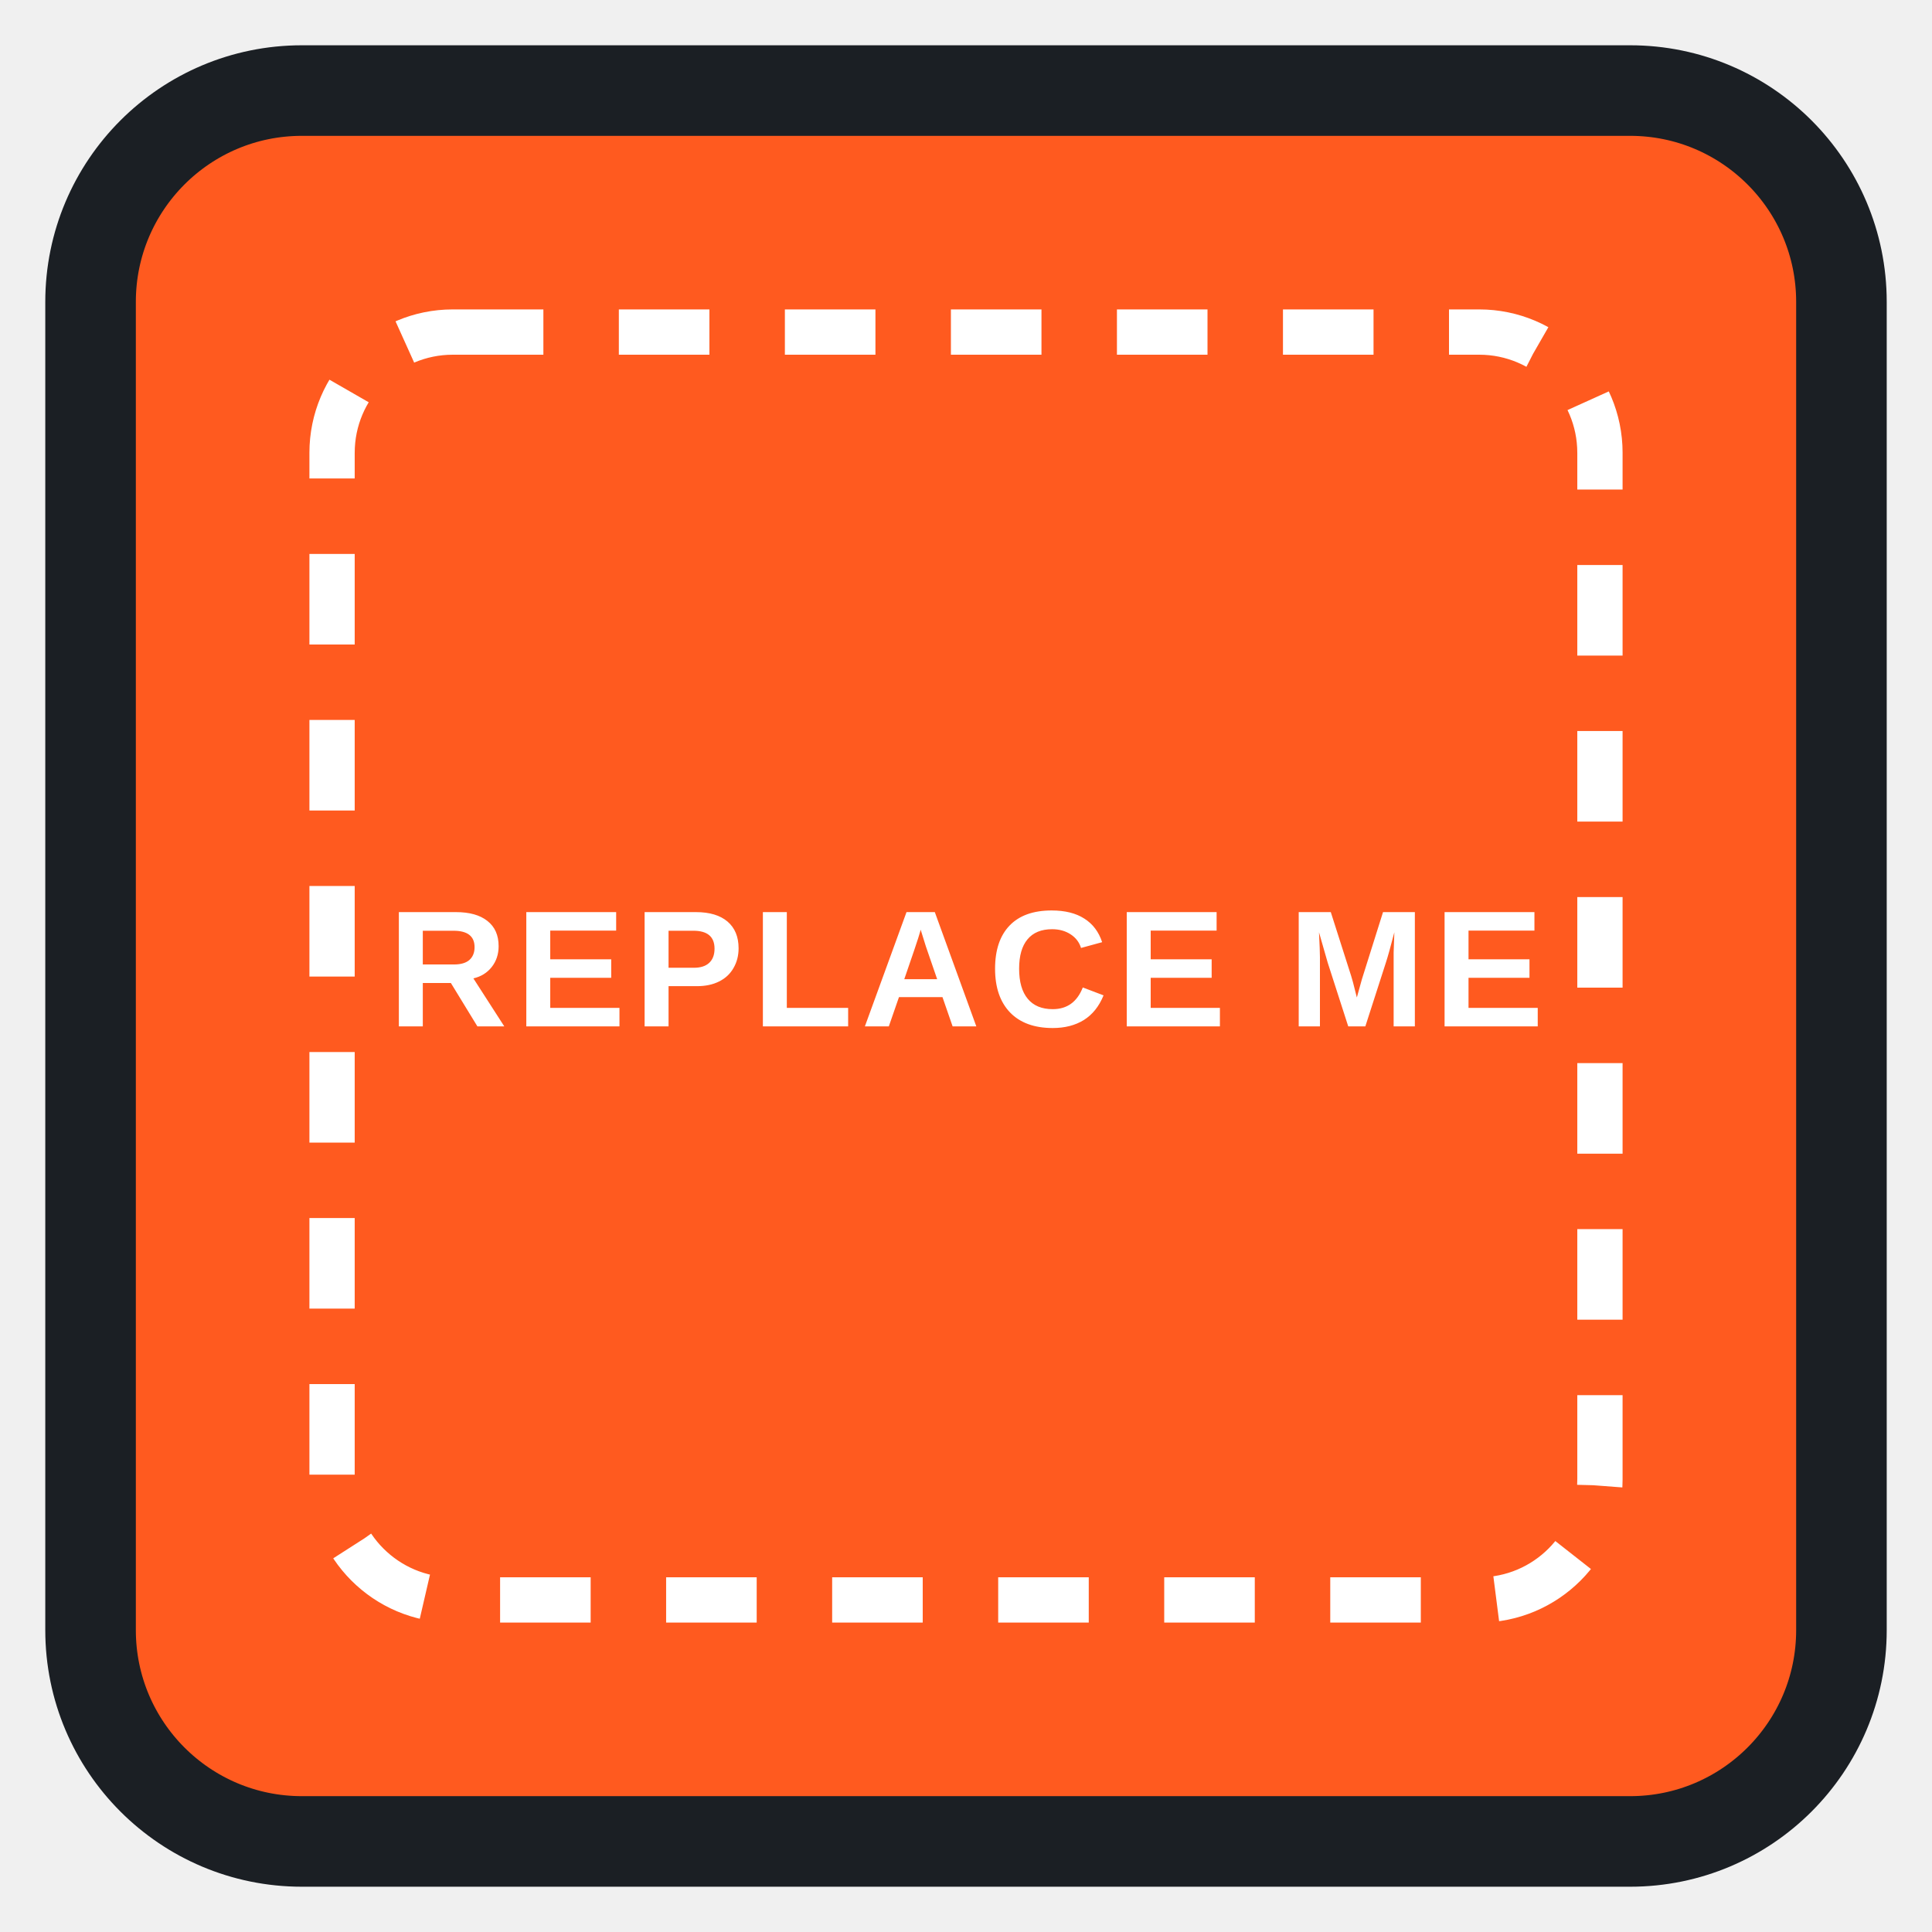
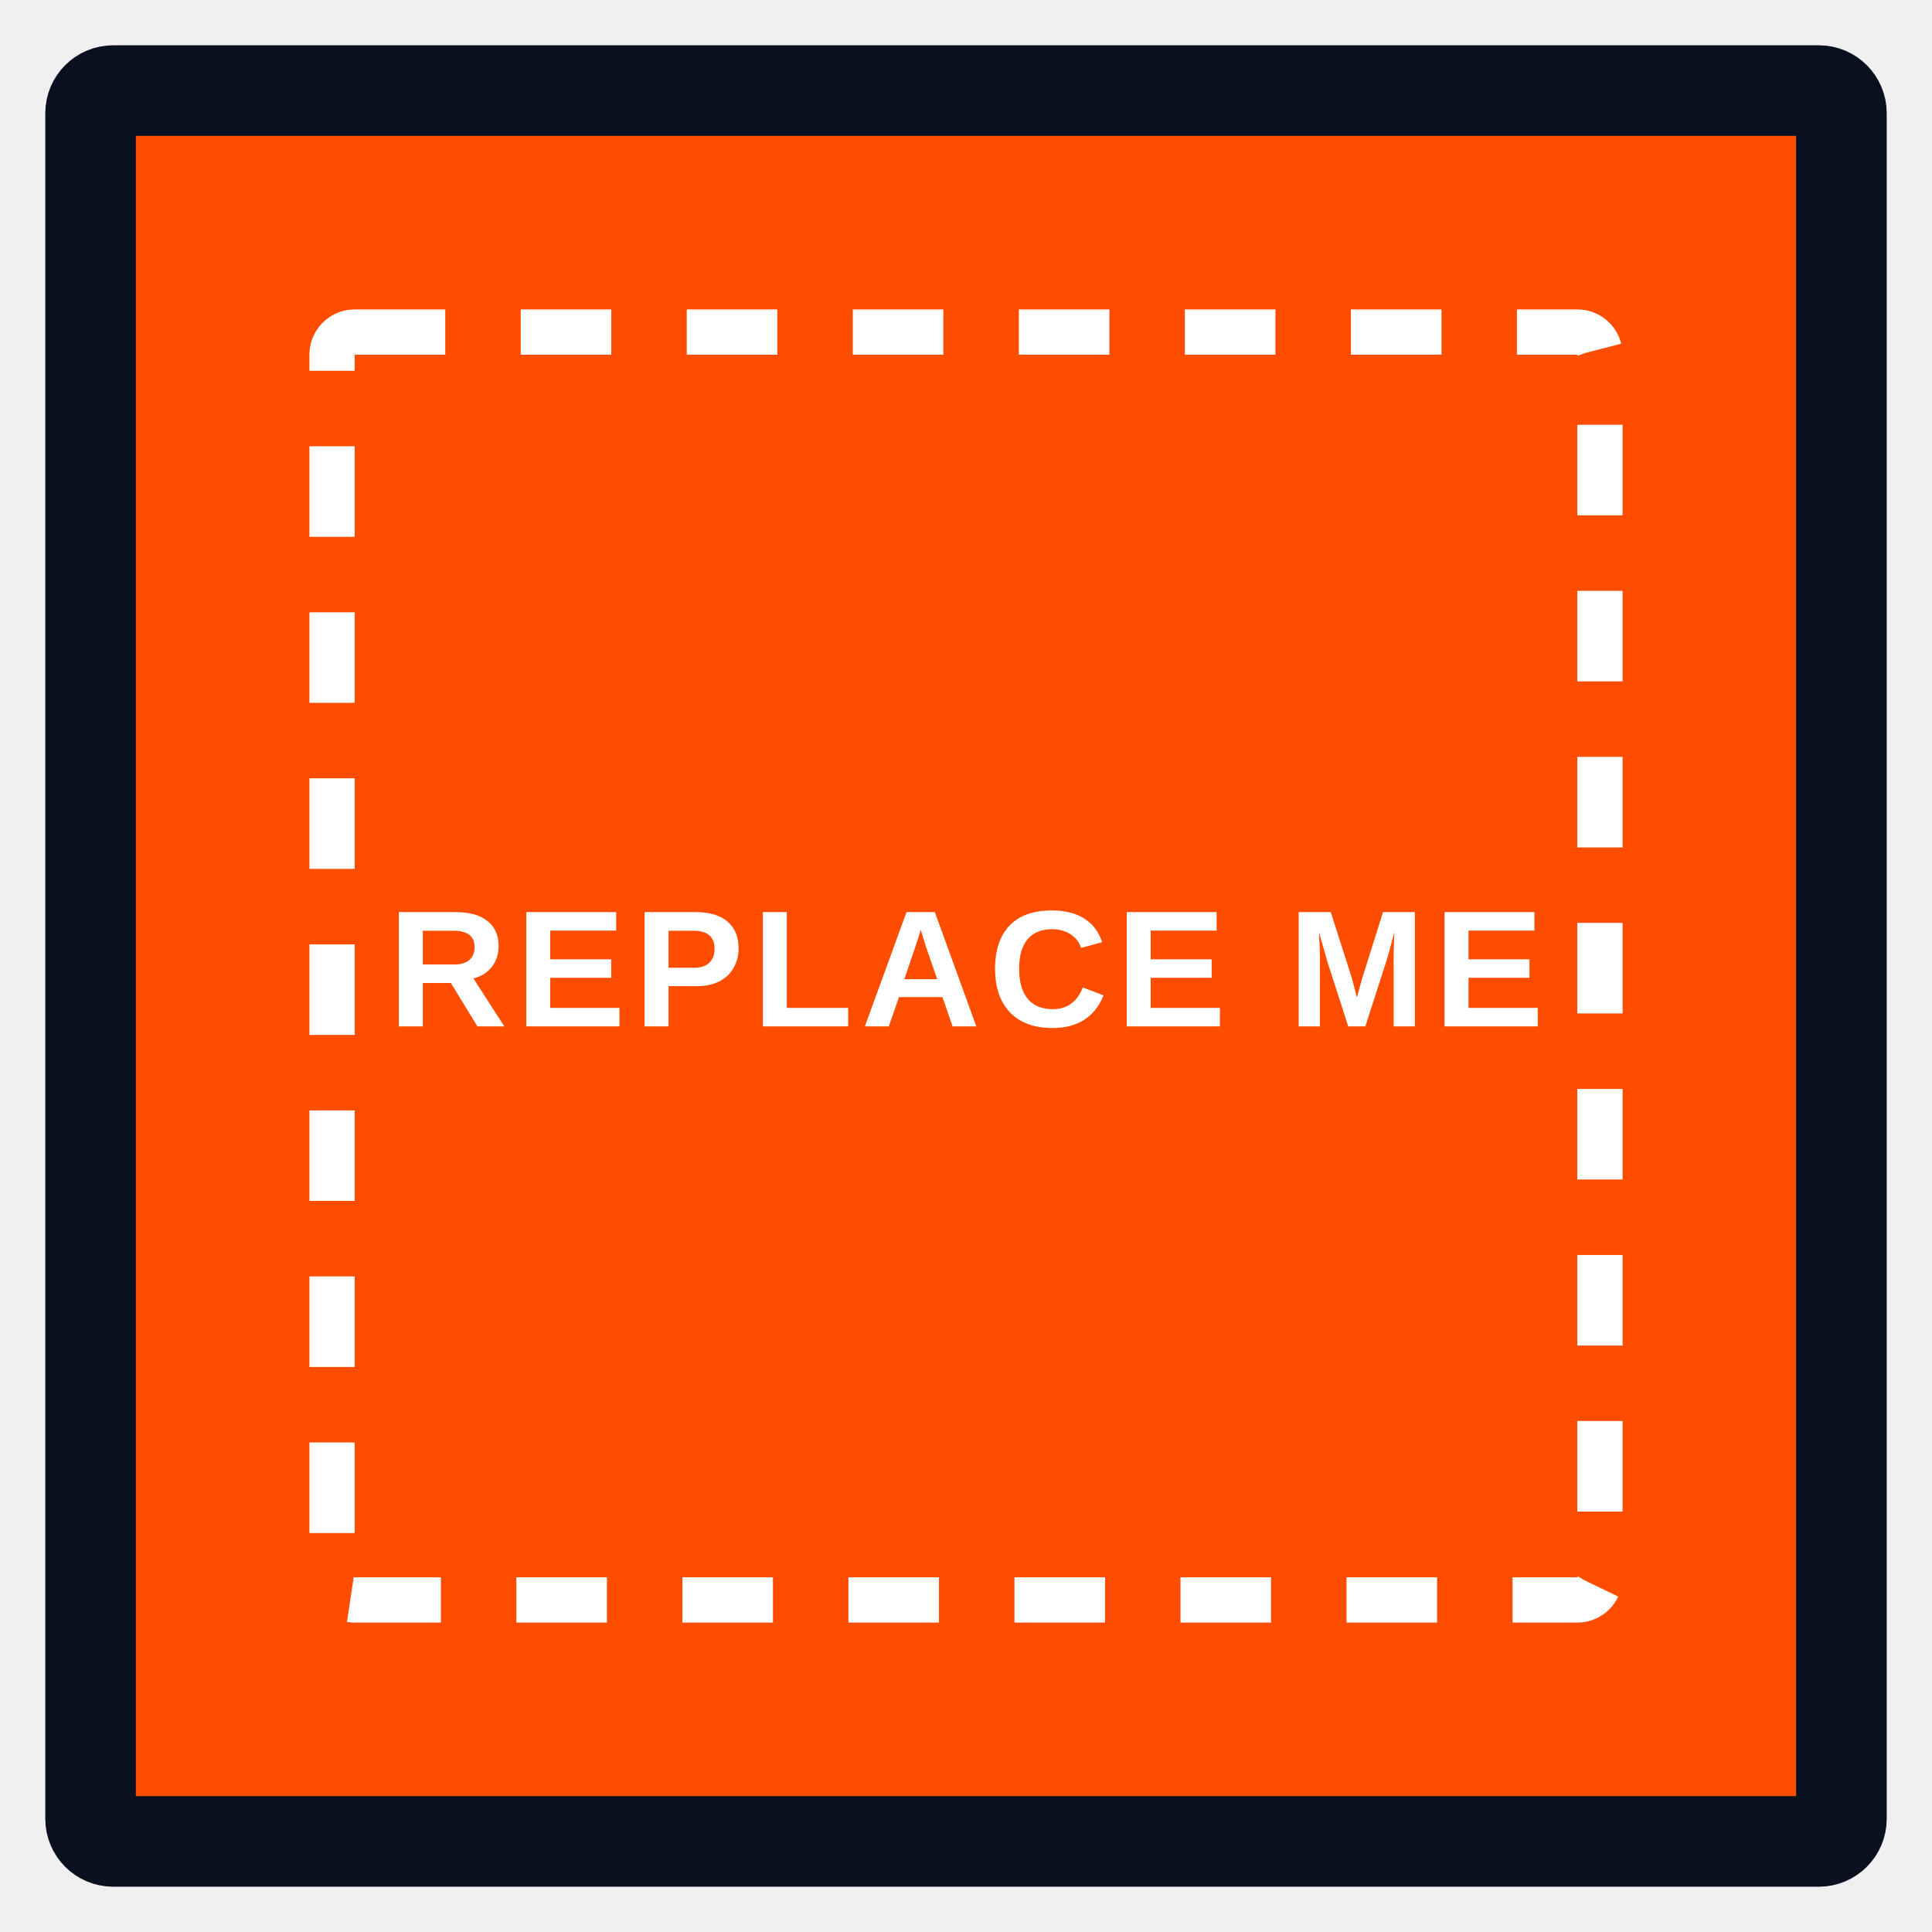
<svg xmlns="http://www.w3.org/2000/svg" viewBox="0 0 256 256" role="img" aria-label="NX logo placeholder">
-   <rect x="12" y="12" width="232" height="232" rx="28" fill="#FF5A1F" stroke="#1B1F24" stroke-width="12" />
-   <rect x="44" y="44" width="168" height="168" rx="16" fill="none" stroke="#FFFFFF" stroke-width="6" stroke-dasharray="12 10" />
+   <rect x="12" y="12" width="232" height="232" rx="3" fill="#ff4d00" stroke="#0b1020" stroke-width="12" />
+   <rect x="44" y="44" width="168" height="168" rx="3" fill="none" stroke="#FFFFFF" stroke-width="6" stroke-dasharray="12 10" />
  <text x="128" y="136" text-anchor="middle" font-family="Arial, Helvetica, sans-serif" font-size="22" font-weight="700" fill="#FFFFFF" letter-spacing="1">REPLACE ME</text>
</svg>
